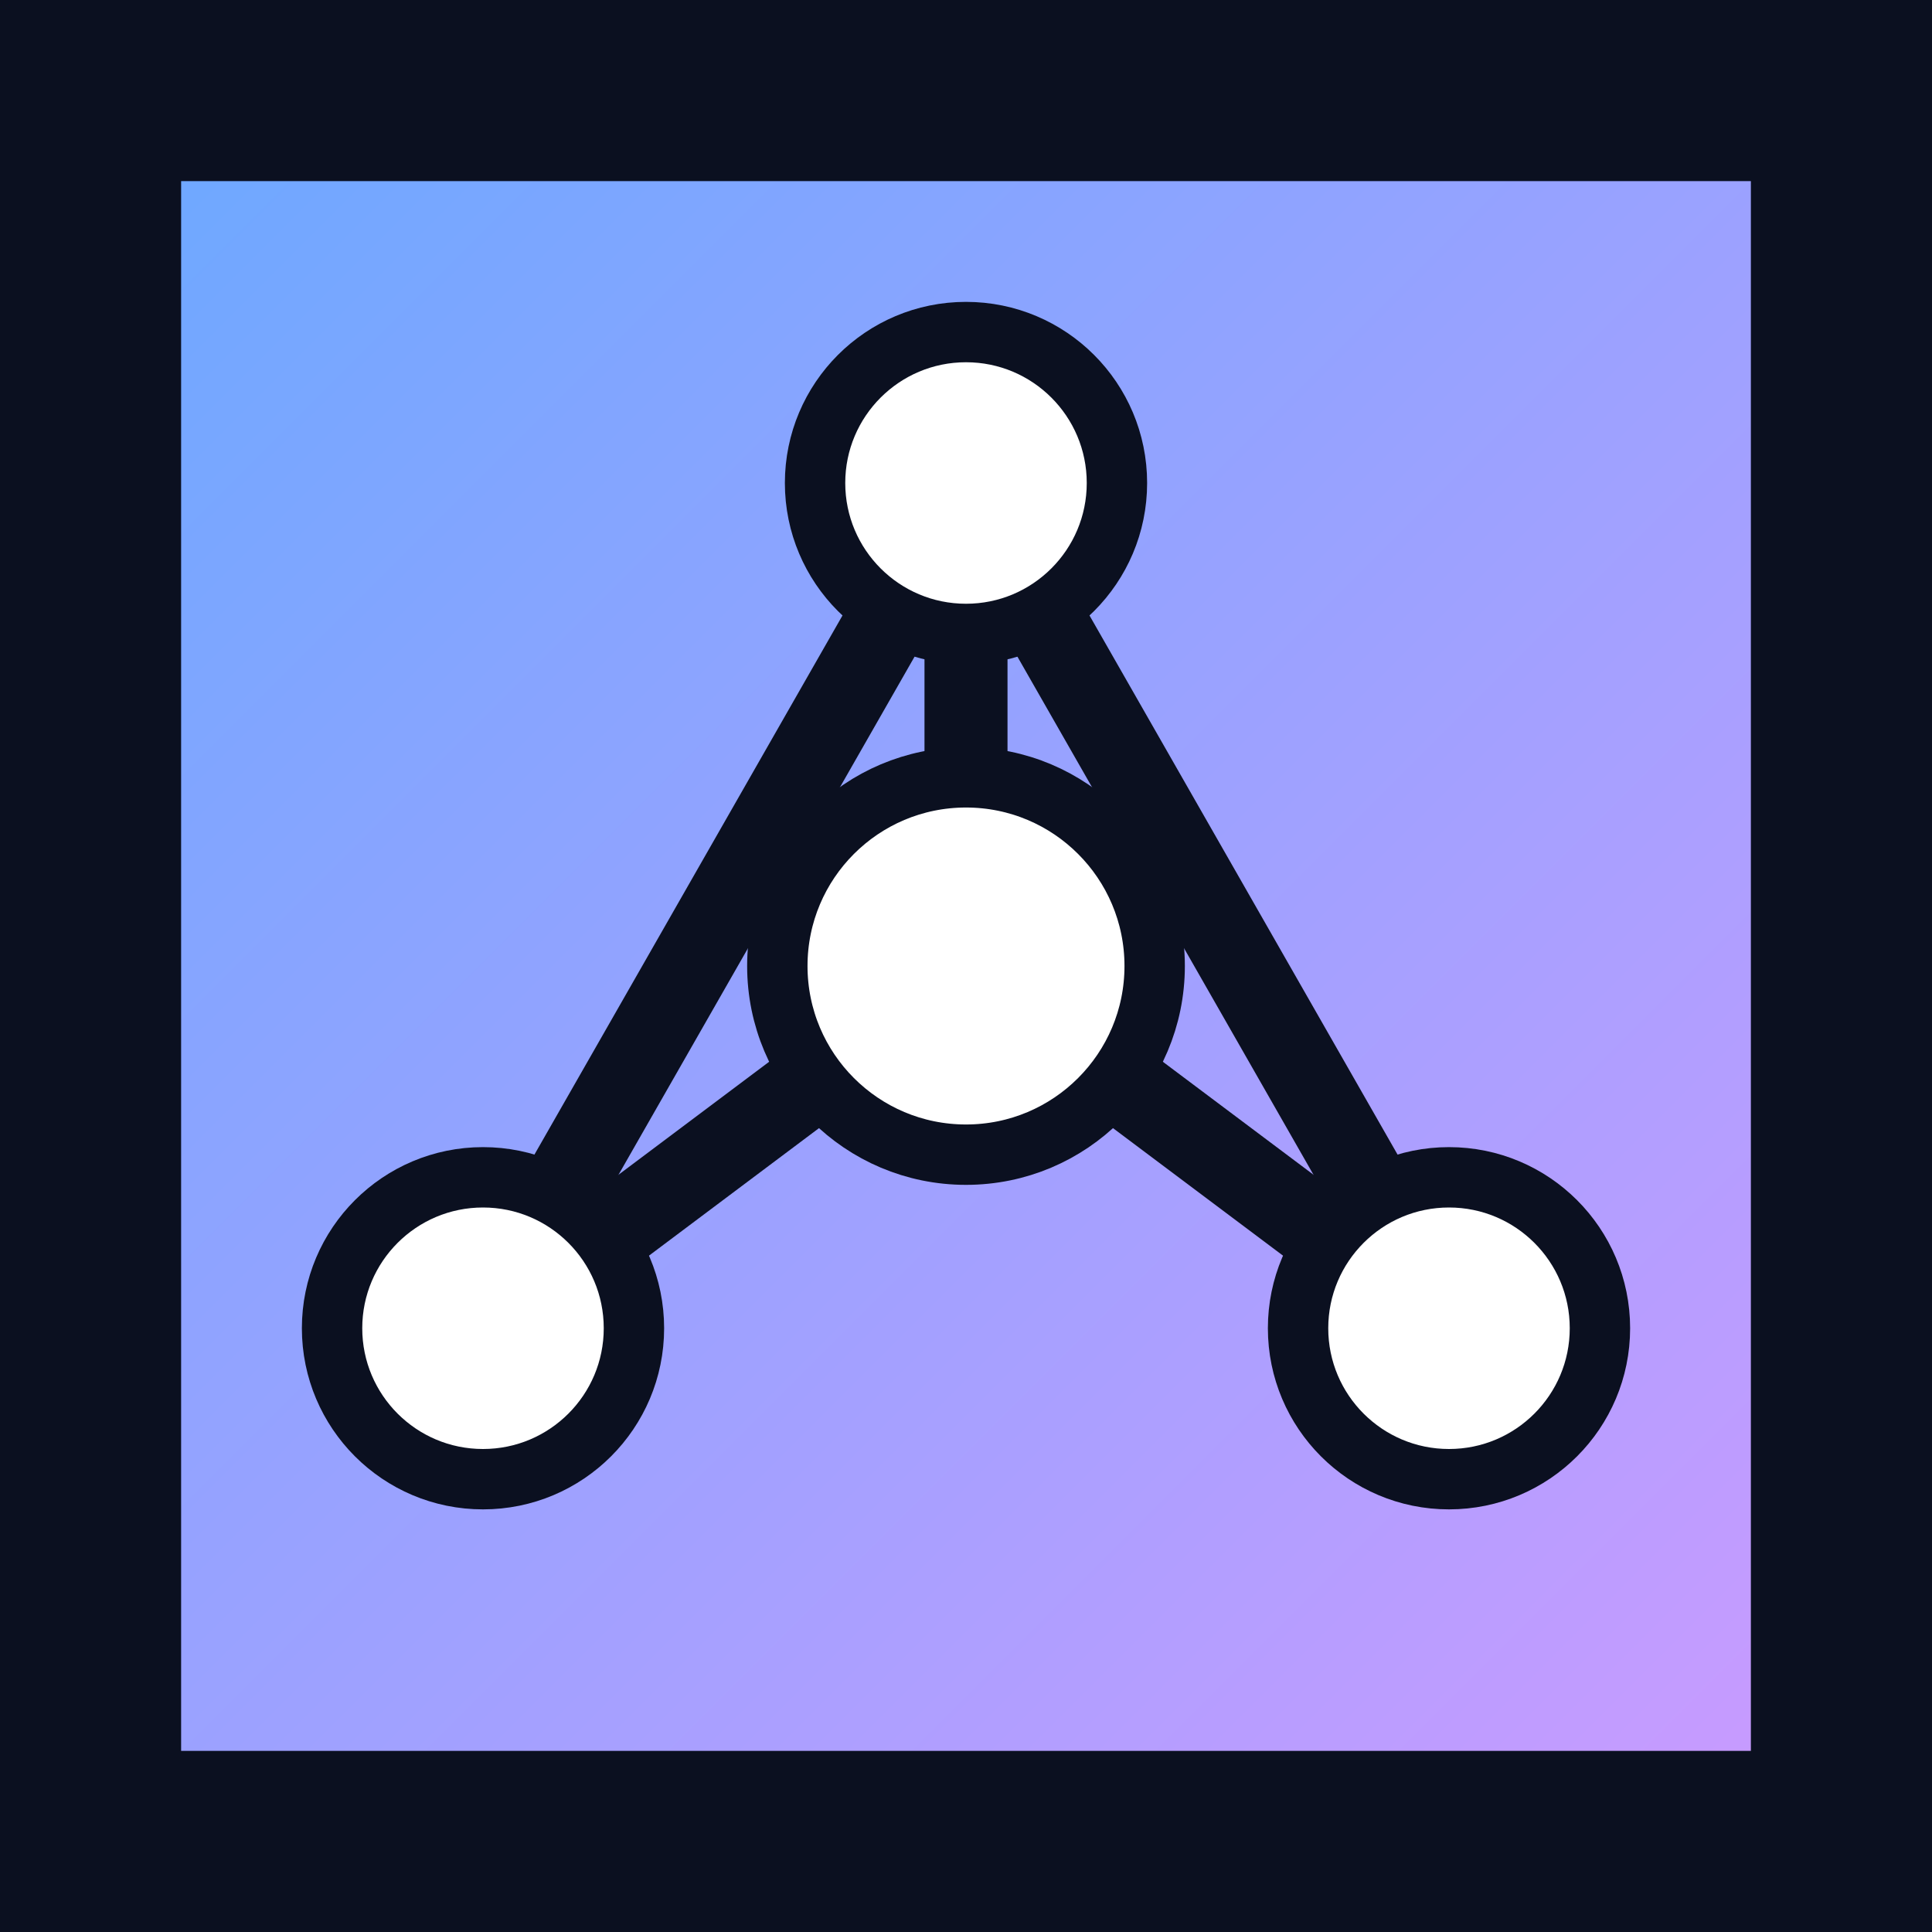
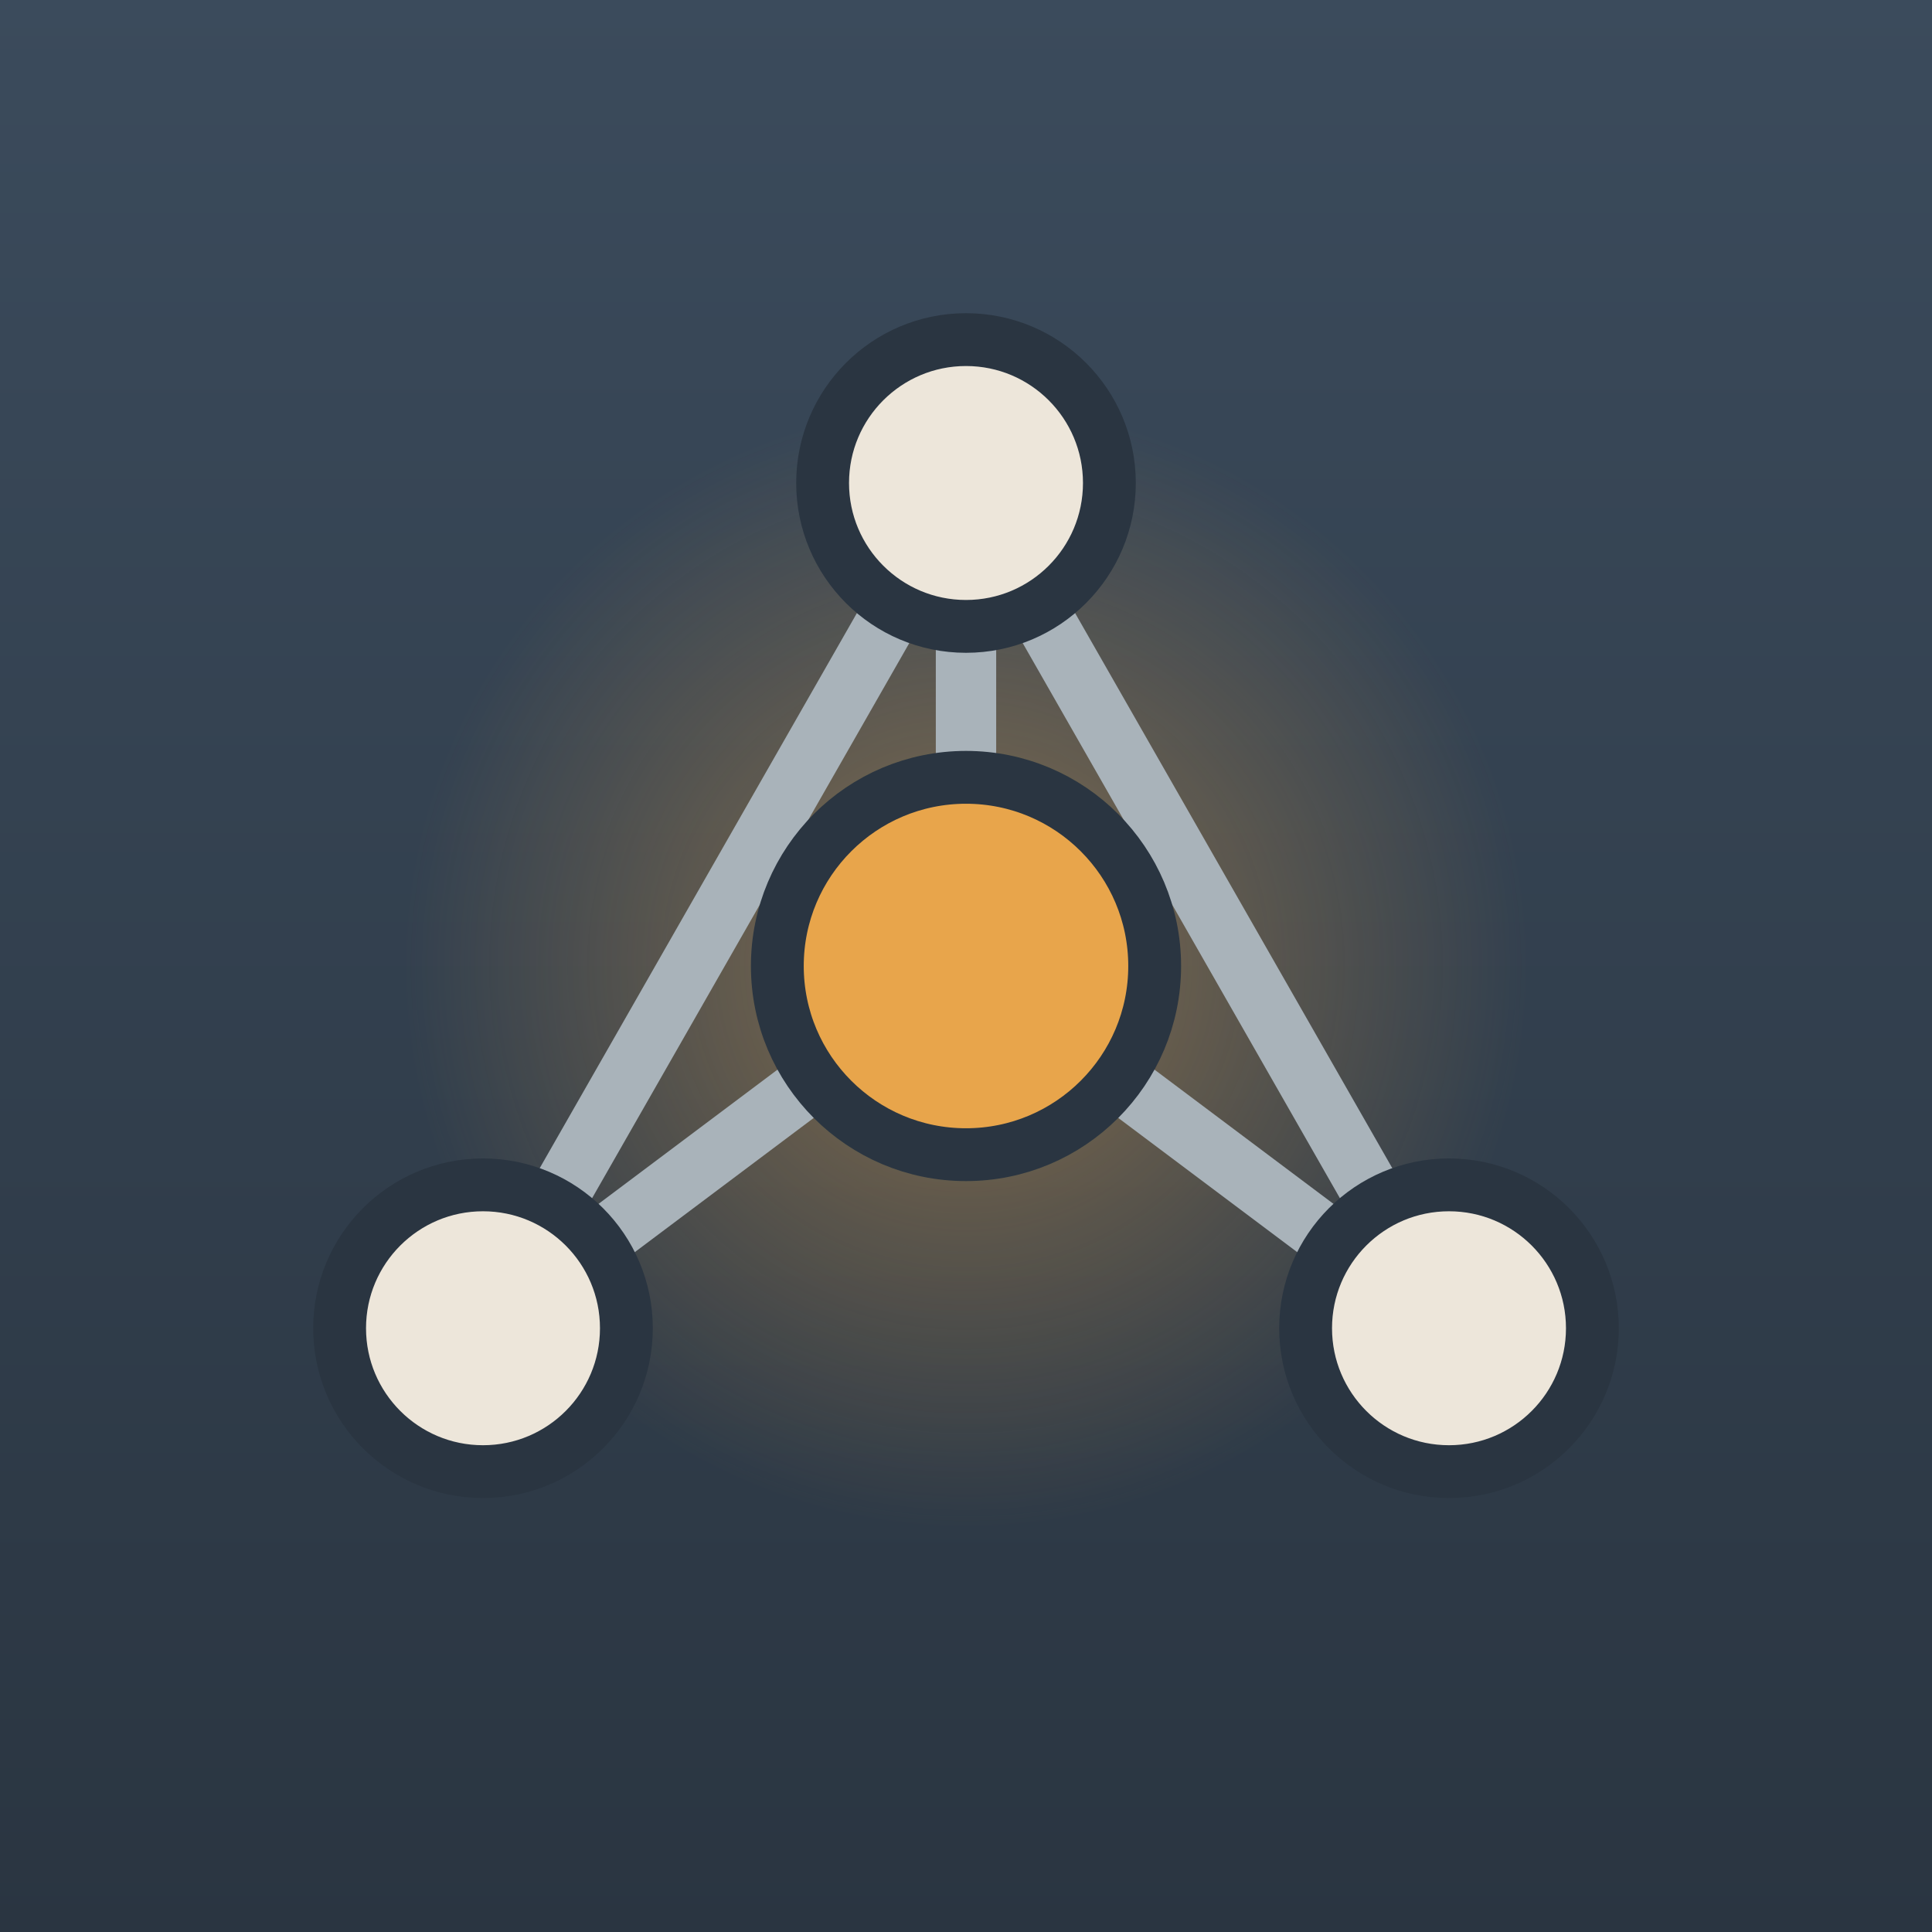
<svg xmlns="http://www.w3.org/2000/svg" viewBox="0 0 512 512">
  <defs>
-     <linearGradient id="g" x1="0" y1="0" x2="1" y2="1">
-       <stop offset="0" stop-color="#6fa8ff" />
-       <stop offset="1" stop-color="#c79bff" />
+     <linearGradient id="g" x1="0" y1="0" x2="0" y2="1">
+       <stop offset="0" stop-color="#3b4b5c" />
+       <stop offset="1" stop-color="#2a3541" />
    </linearGradient>
+     <radialGradient id="l" cx="0.5" cy="0.5" r="0.5">
+       <stop offset="0" stop-color="#e8a54b" stop-opacity="0.45" />
+       <stop offset="1" stop-color="#e8a54b" stop-opacity="0" />
+     </radialGradient>
  </defs>
-   <rect width="512" height="512" fill="#0b1020" />
-   <rect x="48" y="48" width="416" height="416" fill="url(#g)" />
-   <g stroke="#0b1020" stroke-width="22">
+   <rect width="512" height="512" fill="url(#g)" />
+   <circle cx="256" cy="256" r="150" fill="url(#l)" />
+   <g stroke="#a9b3ba" stroke-width="16">
    <line x1="128" y1="352" x2="256" y2="256" />
    <line x1="256" y1="128" x2="256" y2="256" />
    <line x1="384" y1="352" x2="256" y2="256" />
    <line x1="128" y1="352" x2="256" y2="128" />
    <line x1="256" y1="128" x2="384" y2="352" />
  </g>
-   <g fill="#fff" stroke="#0b1020" stroke-width="16">
-     <circle cx="128" cy="352" r="40" />
-     <circle cx="256" cy="128" r="40" />
-     <circle cx="384" cy="352" r="40" />
-     <circle cx="256" cy="256" r="50" />
+   <g fill="#ede6da" stroke="#2a3541" stroke-width="14">
+     <circle cx="128" cy="352" r="38" />
+     <circle cx="256" cy="128" r="38" />
+     <circle cx="384" cy="352" r="38" />
  </g>
+   <circle cx="256" cy="256" r="50" fill="#e8a54b" stroke="#2a3541" stroke-width="14" />
</svg>
